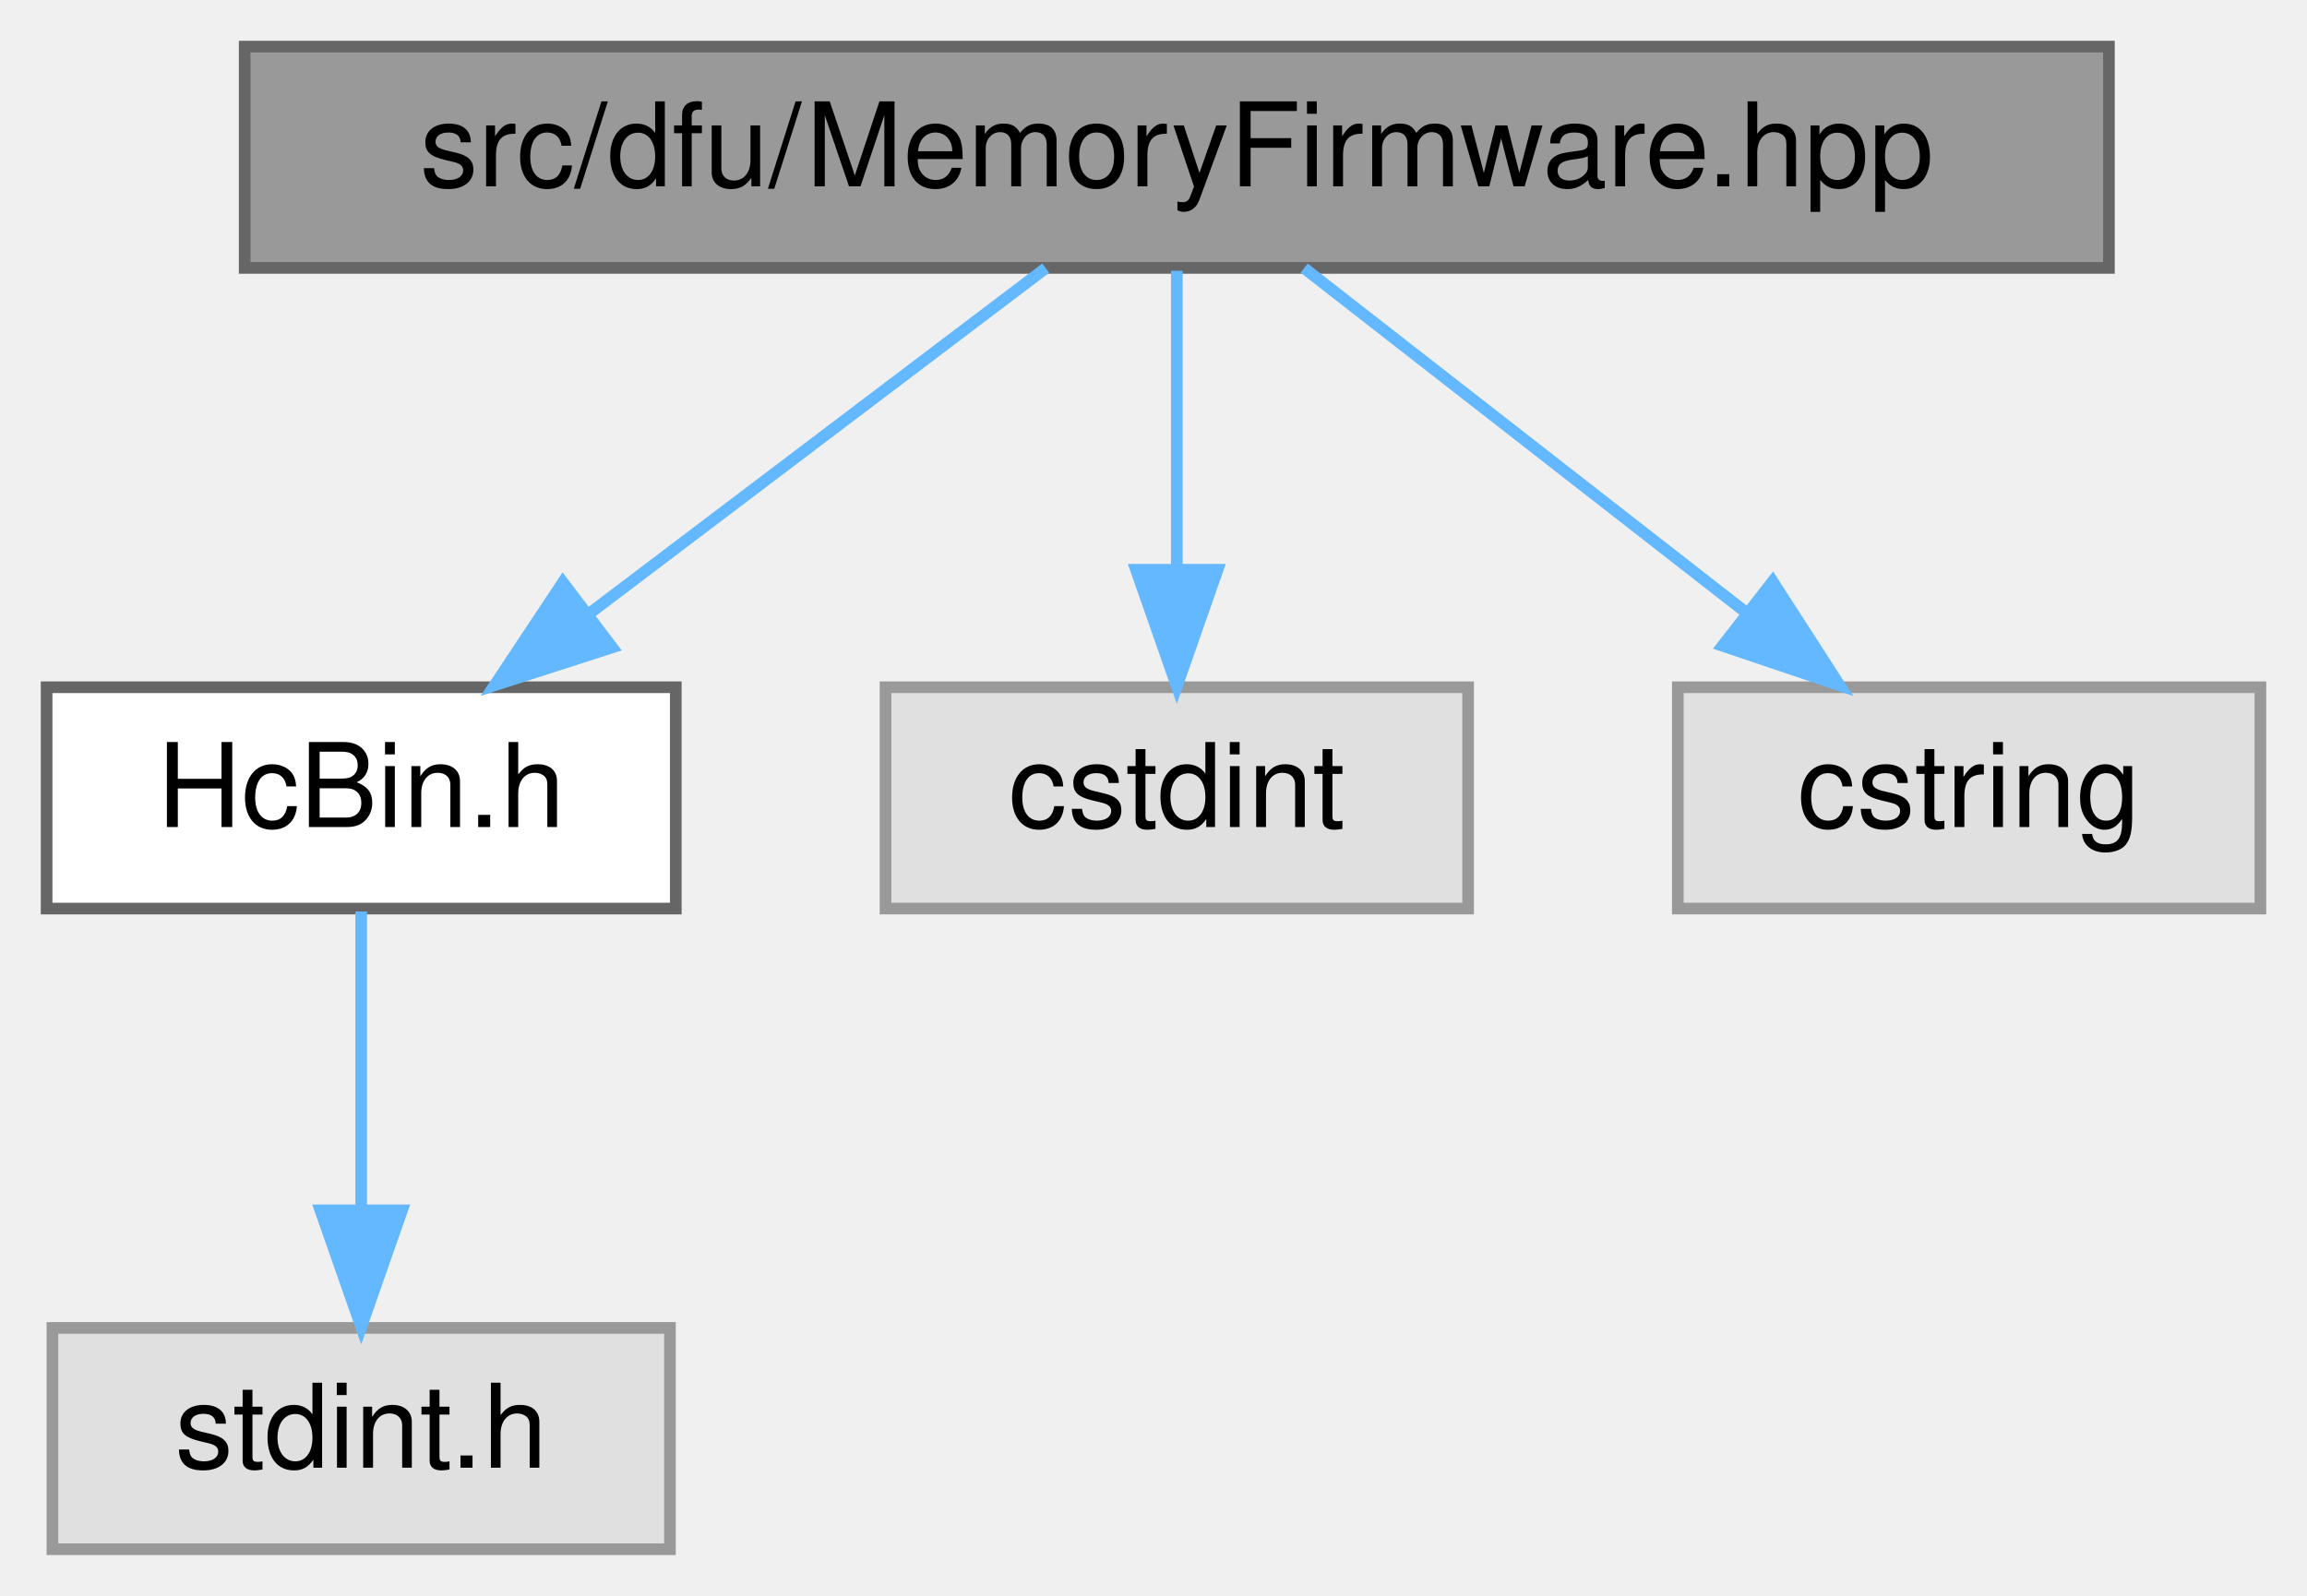
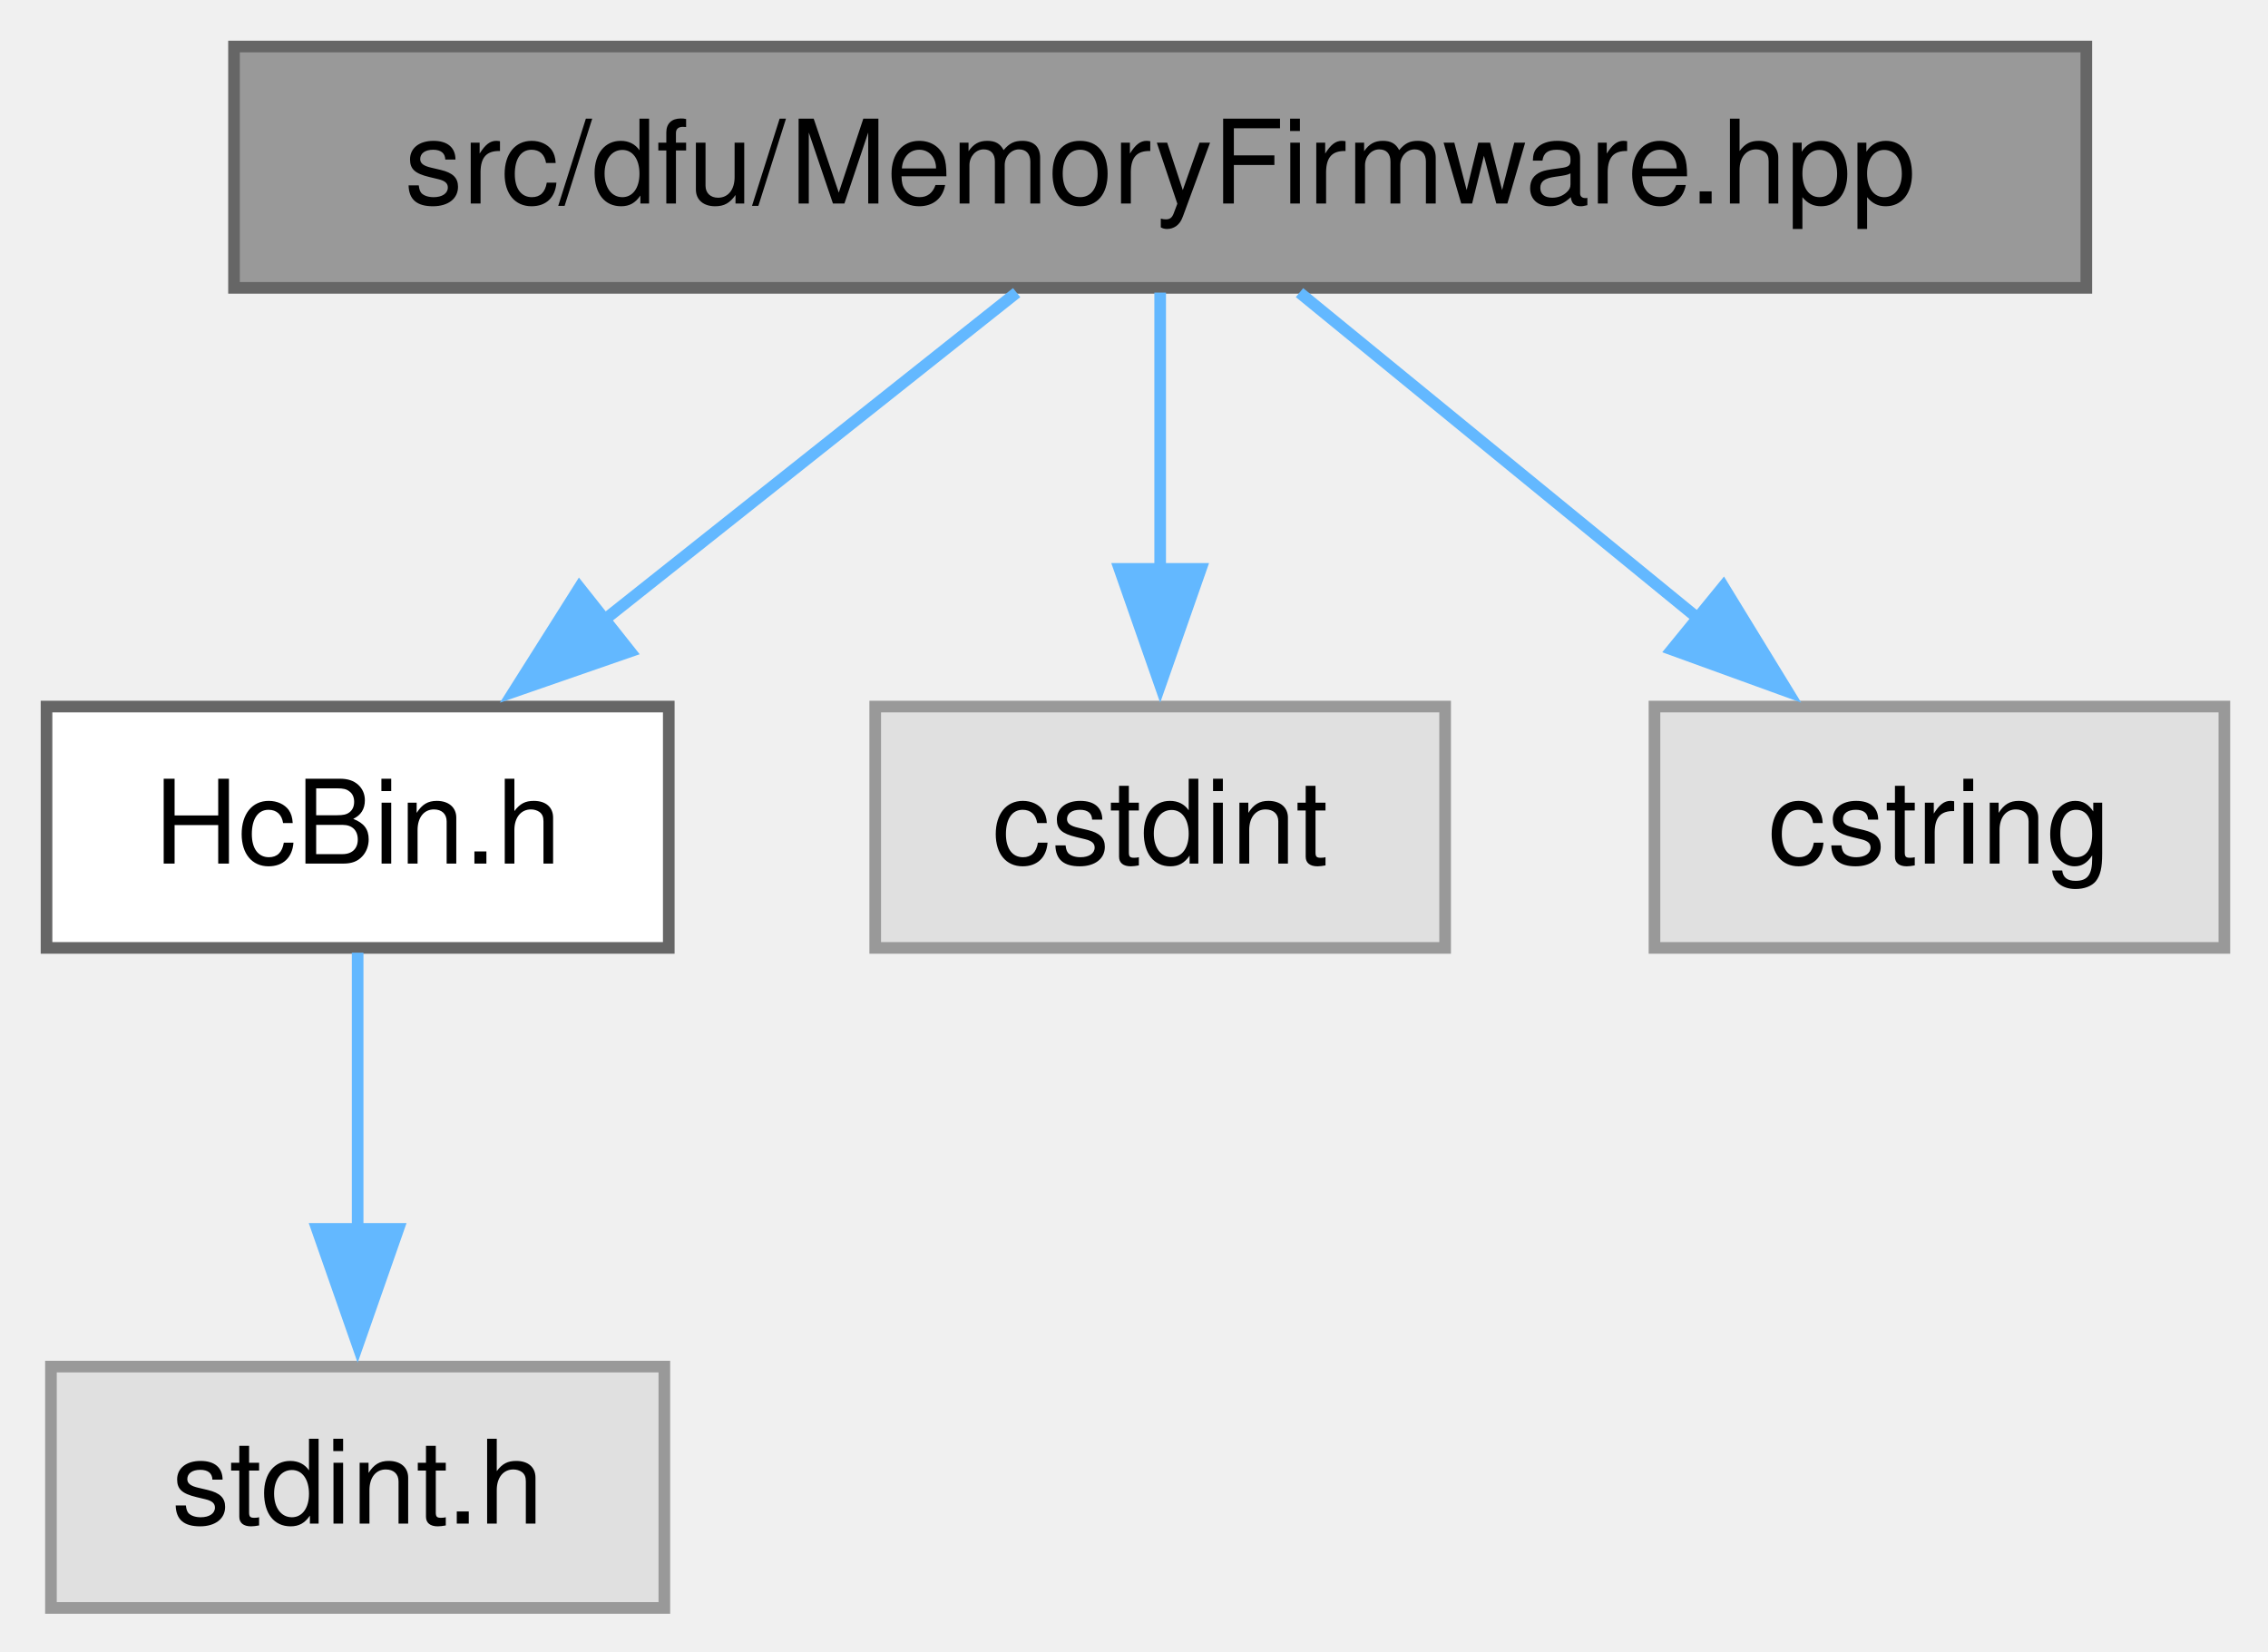
- <svg xmlns="http://www.w3.org/2000/svg" xmlns:xlink="http://www.w3.org/1999/xlink" width="198pt" height="137pt" viewBox="0.00 0.00 198.00 137.00">
-   <g id="graph0" class="graph" transform="scale(1 1) rotate(0) translate(4 133)">
+ <svg xmlns="http://www.w3.org/2000/svg" xmlns:xlink="http://www.w3.org/1999/xlink" width="195pt" height="142pt" viewBox="0.00 0.00 195.00 142.00">
+   <g id="graph0" class="graph" transform="scale(1 1) rotate(0) translate(4 138.25)">
    <g id="Node000001" class="node">
      <g id="a_Node000001">
        <a xlink:title=" ">
-           <polygon fill="#999999" stroke="#666666" points="177,-129 17,-129 17,-110 177,-110 177,-129" />
-           <text text-anchor="middle" x="97" y="-117" font-family="Helvetica,sans-Serif" font-size="10.00">src/dfu/MemoryFirmware.hpp</text>
+           <polygon fill="#999999" stroke="#666666" points="175.38,-134.25 16.12,-134.25 16.12,-113.5 175.38,-113.5 175.38,-134.25" />
+           <text xml:space="preserve" text-anchor="middle" x="95.75" y="-120.75" font-family="Helvetica,sans-Serif" font-size="10.00">src/dfu/MemoryFirmware.hpp</text>
        </a>
      </g>
    </g>
    <g id="Node000002" class="node">
      <g id="a_Node000002">
        <a xlink:href="HcBin_8h.html" target="_top" xlink:title="API Definition for HcBin objects (Hillcrest Binary Files).">
-           <polygon fill="white" stroke="#666666" points="54,-74 0,-74 0,-55 54,-55 54,-74" />
-           <text text-anchor="middle" x="27" y="-62" font-family="Helvetica,sans-Serif" font-size="10.00">HcBin.h</text>
+           <polygon fill="white" stroke="#666666" points="53.5,-77.5 0,-77.5 0,-56.75 53.5,-56.75 53.5,-77.5" />
+           <text xml:space="preserve" text-anchor="middle" x="26.75" y="-64" font-family="Helvetica,sans-Serif" font-size="10.00">HcBin.h</text>
        </a>
      </g>
    </g>
    <g id="edge1_Node000001_Node000002" class="edge">
      <g id="a_edge1_Node000001_Node000002">
        <a xlink:title=" ">
-           <path fill="none" stroke="#63b8ff" d="M85.75,-109.98C75.2,-102 59.2,-89.88 46.56,-80.31" />
-           <polygon fill="#63b8ff" stroke="#63b8ff" points="48.54,-77.42 38.45,-74.17 44.31,-83 48.54,-77.42" />
+           <path fill="none" stroke="#63b8ff" d="M83.41,-113.09C73.5,-105.22 59.36,-94 47.69,-84.74" />
+           <polygon fill="#63b8ff" stroke="#63b8ff" points="50.17,-82.24 40.16,-78.77 45.82,-87.73 50.17,-82.24" />
        </a>
      </g>
    </g>
    <g id="Node000004" class="node">
      <g id="a_Node000004">
        <a xlink:title=" ">
-           <polygon fill="#e0e0e0" stroke="#999999" points="122,-74 72,-74 72,-55 122,-55 122,-74" />
-           <text text-anchor="middle" x="97" y="-62" font-family="Helvetica,sans-Serif" font-size="10.00">cstdint</text>
+           <polygon fill="#e0e0e0" stroke="#999999" points="120.25,-77.5 71.25,-77.5 71.25,-56.75 120.25,-56.75 120.25,-77.5" />
+           <text xml:space="preserve" text-anchor="middle" x="95.75" y="-64" font-family="Helvetica,sans-Serif" font-size="10.00">cstdint</text>
        </a>
      </g>
    </g>
    <g id="edge3_Node000001_Node000004" class="edge">
      <g id="a_edge3_Node000001_Node000004">
        <a xlink:title=" ">
-           <path fill="none" stroke="#63b8ff" d="M97,-109.75C97,-102.8 97,-92.85 97,-84.13" />
-           <polygon fill="#63b8ff" stroke="#63b8ff" points="100.5,-84.09 97,-74.09 93.5,-84.09 100.5,-84.09" />
+           <path fill="none" stroke="#63b8ff" d="M95.75,-113.09C95.75,-106.47 95.75,-97.47 95.75,-89.27" />
+           <polygon fill="#63b8ff" stroke="#63b8ff" points="99.25,-89.34 95.75,-79.34 92.25,-89.34 99.25,-89.34" />
        </a>
      </g>
    </g>
    <g id="Node000005" class="node">
      <g id="a_Node000005">
        <a xlink:title=" ">
-           <polygon fill="#e0e0e0" stroke="#999999" points="190,-74 140,-74 140,-55 190,-55 190,-74" />
-           <text text-anchor="middle" x="165" y="-62" font-family="Helvetica,sans-Serif" font-size="10.00">cstring</text>
+           <polygon fill="#e0e0e0" stroke="#999999" points="187.25,-77.5 138.25,-77.5 138.25,-56.75 187.25,-56.75 187.25,-77.5" />
+           <text xml:space="preserve" text-anchor="middle" x="162.75" y="-64" font-family="Helvetica,sans-Serif" font-size="10.00">cstring</text>
        </a>
      </g>
    </g>
    <g id="edge4_Node000001_Node000005" class="edge">
      <g id="a_edge4_Node000001_Node000005">
        <a xlink:title=" ">
-           <path fill="none" stroke="#63b8ff" d="M107.93,-109.98C118.08,-102.07 133.42,-90.11 145.65,-80.58" />
-           <polygon fill="#63b8ff" stroke="#63b8ff" points="148.14,-83.08 153.88,-74.17 143.84,-77.56 148.14,-83.08" />
+           <path fill="none" stroke="#63b8ff" d="M107.73,-113.09C117.26,-105.3 130.81,-94.22 142.08,-85.01" />
+           <polygon fill="#63b8ff" stroke="#63b8ff" points="144.17,-87.82 149.7,-78.79 139.75,-82.4 144.17,-87.82" />
        </a>
      </g>
    </g>
    <g id="Node000003" class="node">
      <g id="a_Node000003">
        <a xlink:title=" ">
-           <polygon fill="#e0e0e0" stroke="#999999" points="53.5,-19 0.5,-19 0.5,0 53.5,0 53.5,-19" />
-           <text text-anchor="middle" x="27" y="-7" font-family="Helvetica,sans-Serif" font-size="10.00">stdint.h</text>
+           <polygon fill="#e0e0e0" stroke="#999999" points="53.12,-20.75 0.38,-20.75 0.38,0 53.12,0 53.12,-20.75" />
+           <text xml:space="preserve" text-anchor="middle" x="26.75" y="-7.25" font-family="Helvetica,sans-Serif" font-size="10.00">stdint.h</text>
        </a>
      </g>
    </g>
    <g id="edge2_Node000002_Node000003" class="edge">
      <g id="a_edge2_Node000002_Node000003">
        <a xlink:title=" ">
-           <path fill="none" stroke="#63b8ff" d="M27,-54.75C27,-47.8 27,-37.85 27,-29.13" />
-           <polygon fill="#63b8ff" stroke="#63b8ff" points="30.5,-29.09 27,-19.09 23.5,-29.09 30.5,-29.09" />
+           <path fill="none" stroke="#63b8ff" d="M26.75,-56.34C26.75,-49.72 26.75,-40.72 26.75,-32.52" />
+           <polygon fill="#63b8ff" stroke="#63b8ff" points="30.25,-32.59 26.75,-22.59 23.25,-32.59 30.25,-32.59" />
        </a>
      </g>
    </g>
  </g>
</svg>
